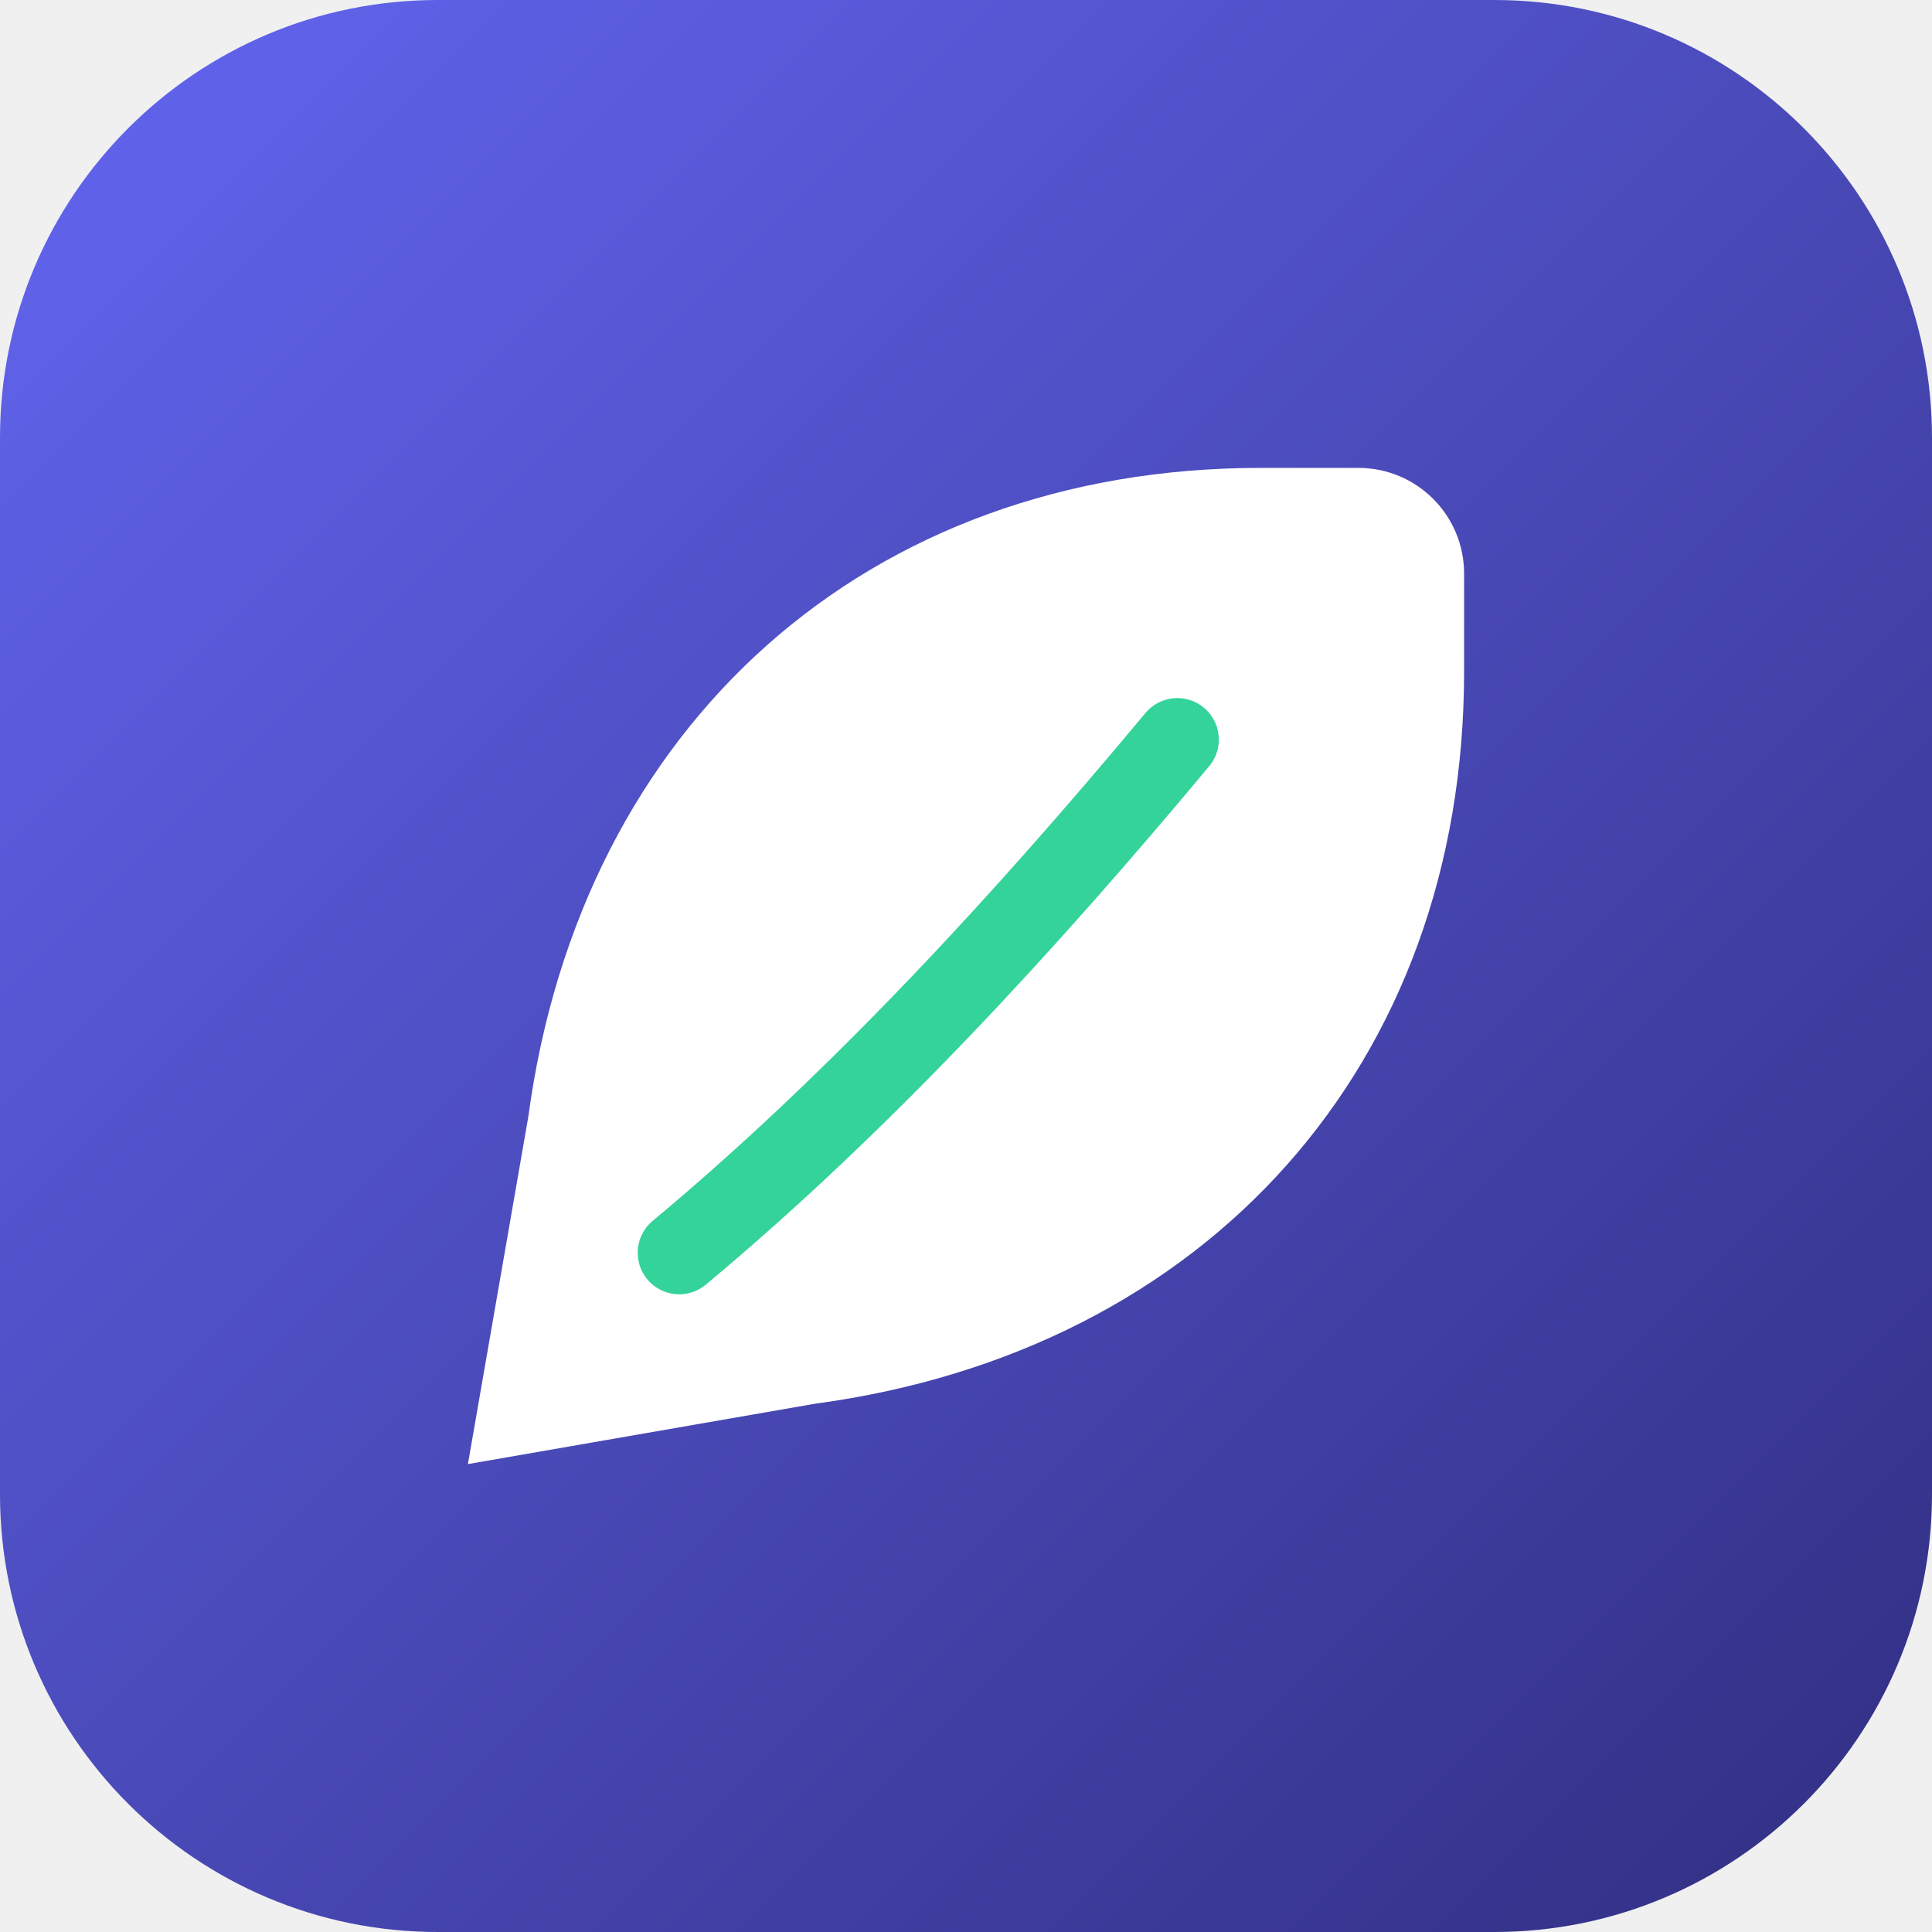
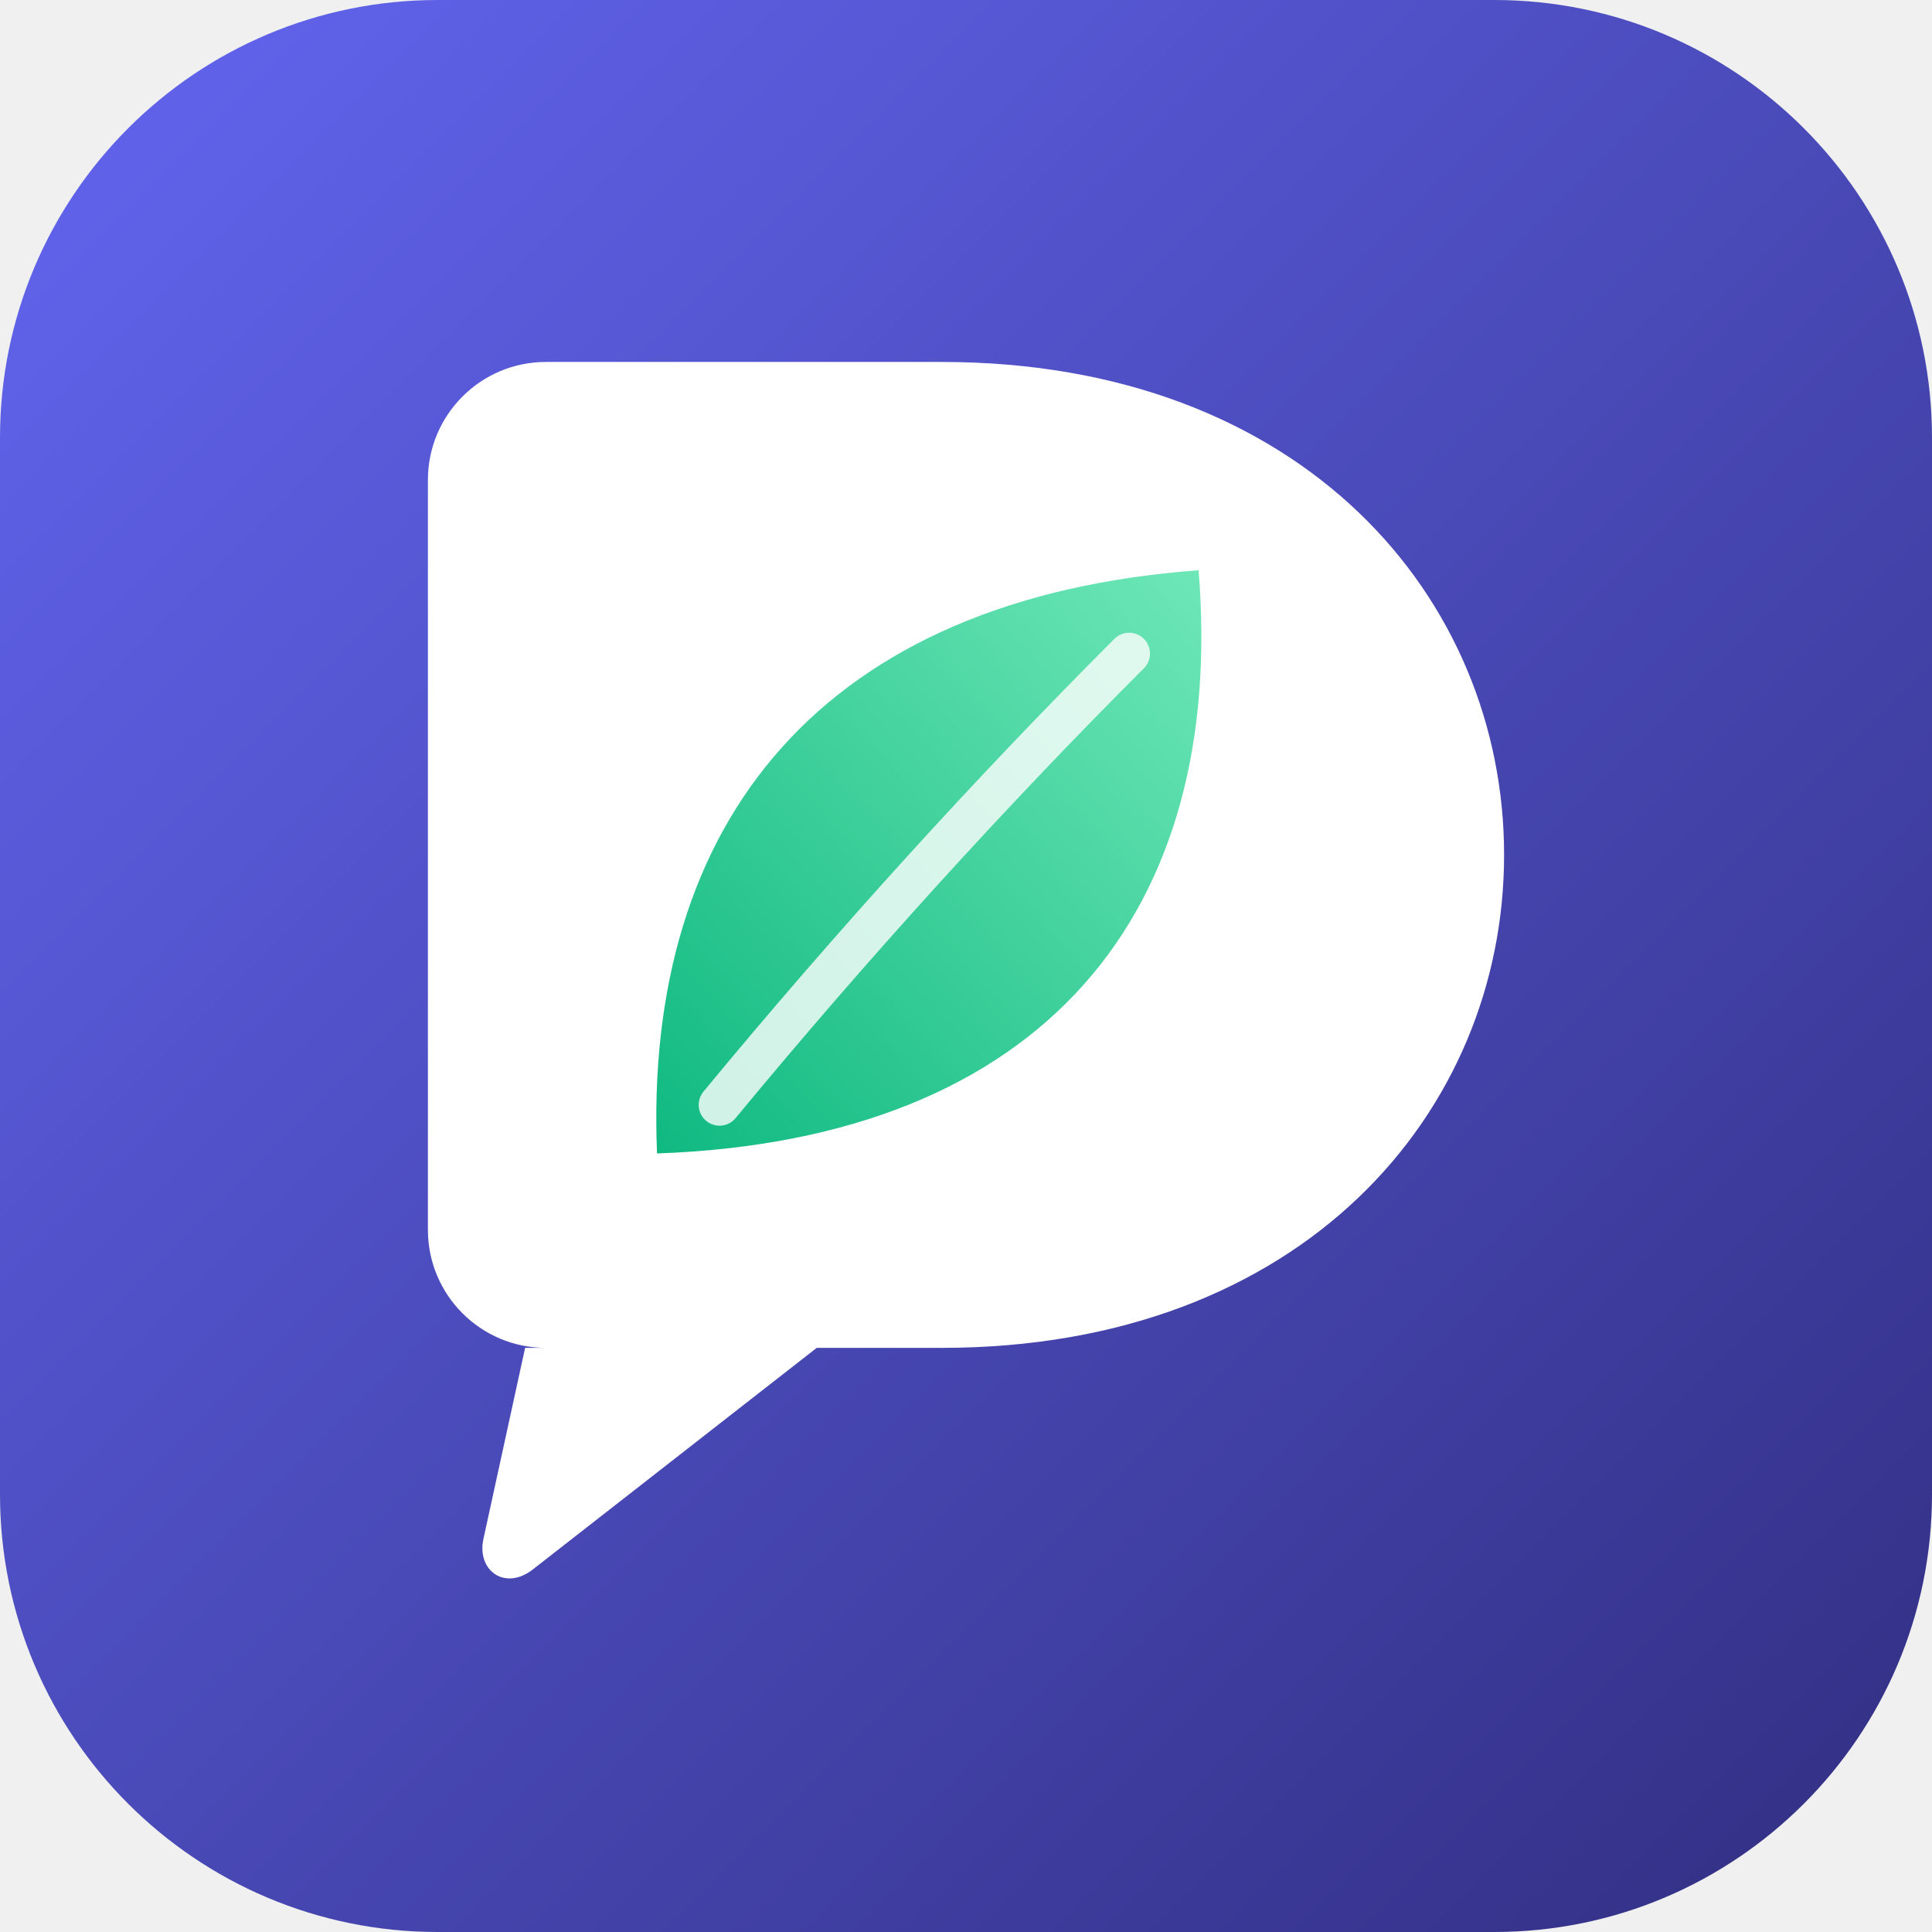
<svg xmlns="http://www.w3.org/2000/svg" viewBox="0 0 512 512">
  <defs>
    <linearGradient id="bg" x1="0" y1="0" x2="1" y2="1">
      <stop offset="0" stop-color="#6366f1" />
      <stop offset="1" stop-color="#312e81" />
    </linearGradient>
+     <linearGradient id="leaf" x1="0" y1="1" x2="1" y2="0">
+       <stop offset="0" stop-color="#10b981" />
+       <stop offset="1" stop-color="#6ee7b7" />
+     </linearGradient>
  </defs>
  <rect width="512" height="512" rx="116" fill="url(#bg)" />
-   <path d="M124 388L140 296C154 192 230 124 334 124H360A28 28 0 0 1 388 152V178C388 282 320 358 216 372Z" fill="#fff" />
-   <path d="M180 332C228 292 272 244 312 196" stroke="#34d399" stroke-width="22" stroke-linecap="round" fill="none" />
+   <g transform="translate(256 256) scale(0.92) translate(-265 -282)">
+     <path d="M144 108H258C362 108 420 176 420 250C420 324 362 392 258 392H222L140 456C132 462 124 456 126 447L138 392H144A34 34 0 0 1 110 358V142A34 34 0 0 1 144 108Z" fill="#fff" />
+     <path d="M176 336C172 240 224 176 332 168C340 266 288 332 176 336Z" fill="url(#leaf)" />
+     <path d="M194 322C232 276 272 232 312 192" stroke="#fff" stroke-width="12" stroke-linecap="round" fill="none" opacity=".8" />
+   </g>
</svg>
